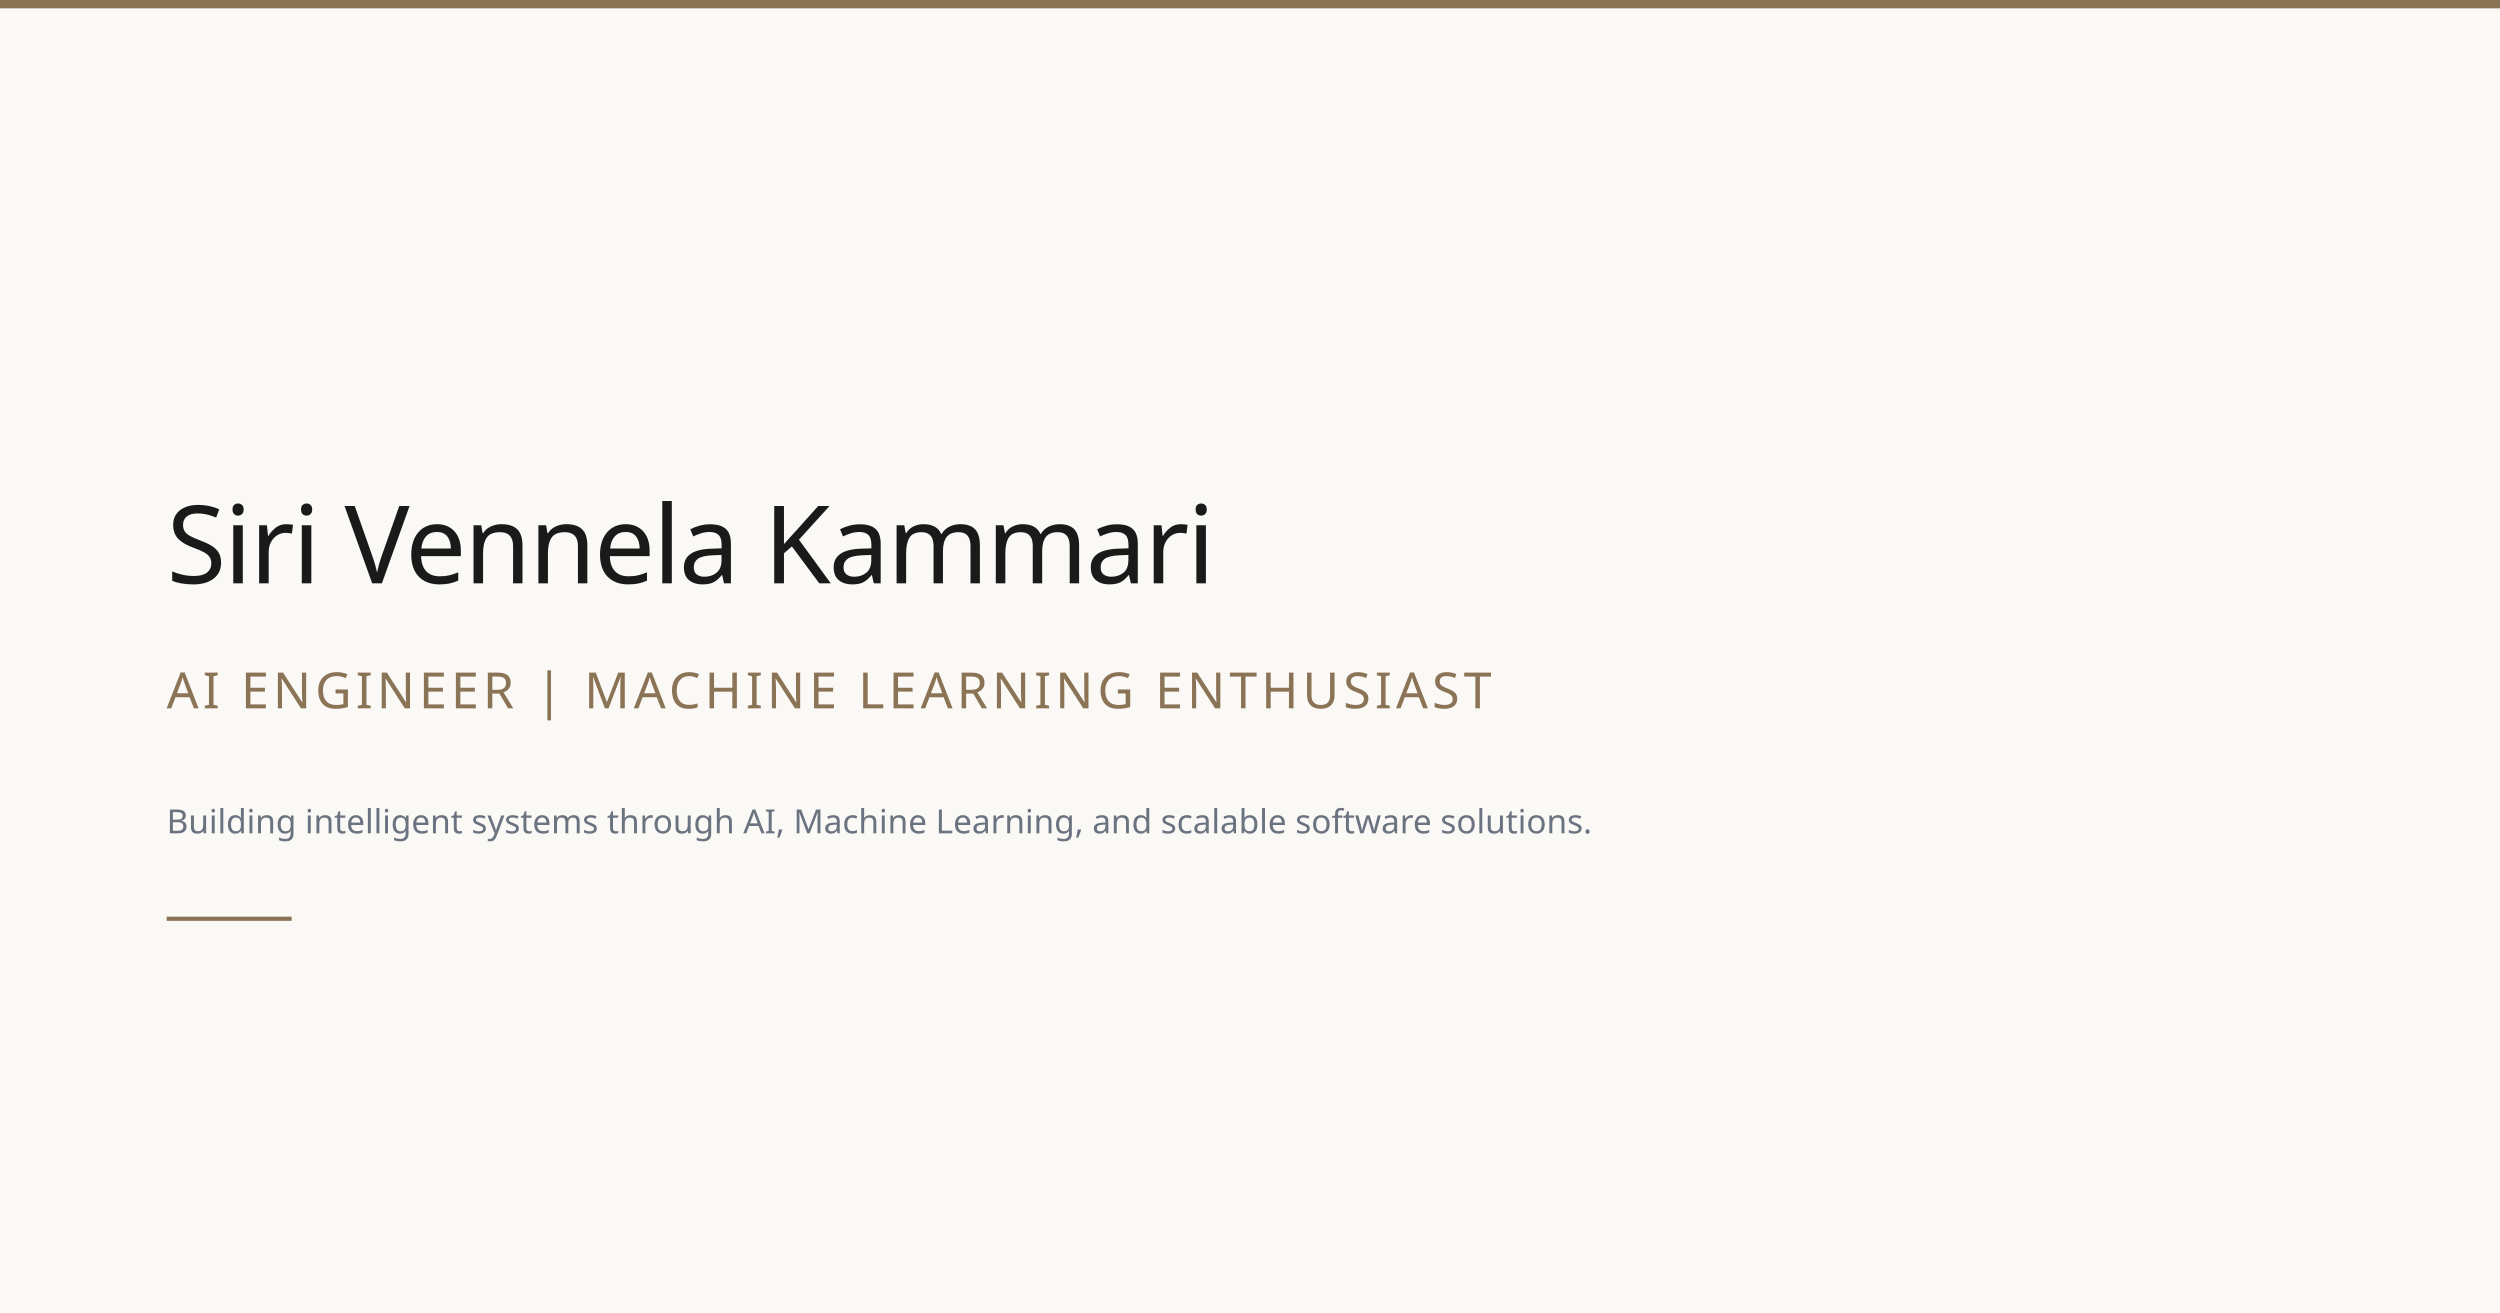
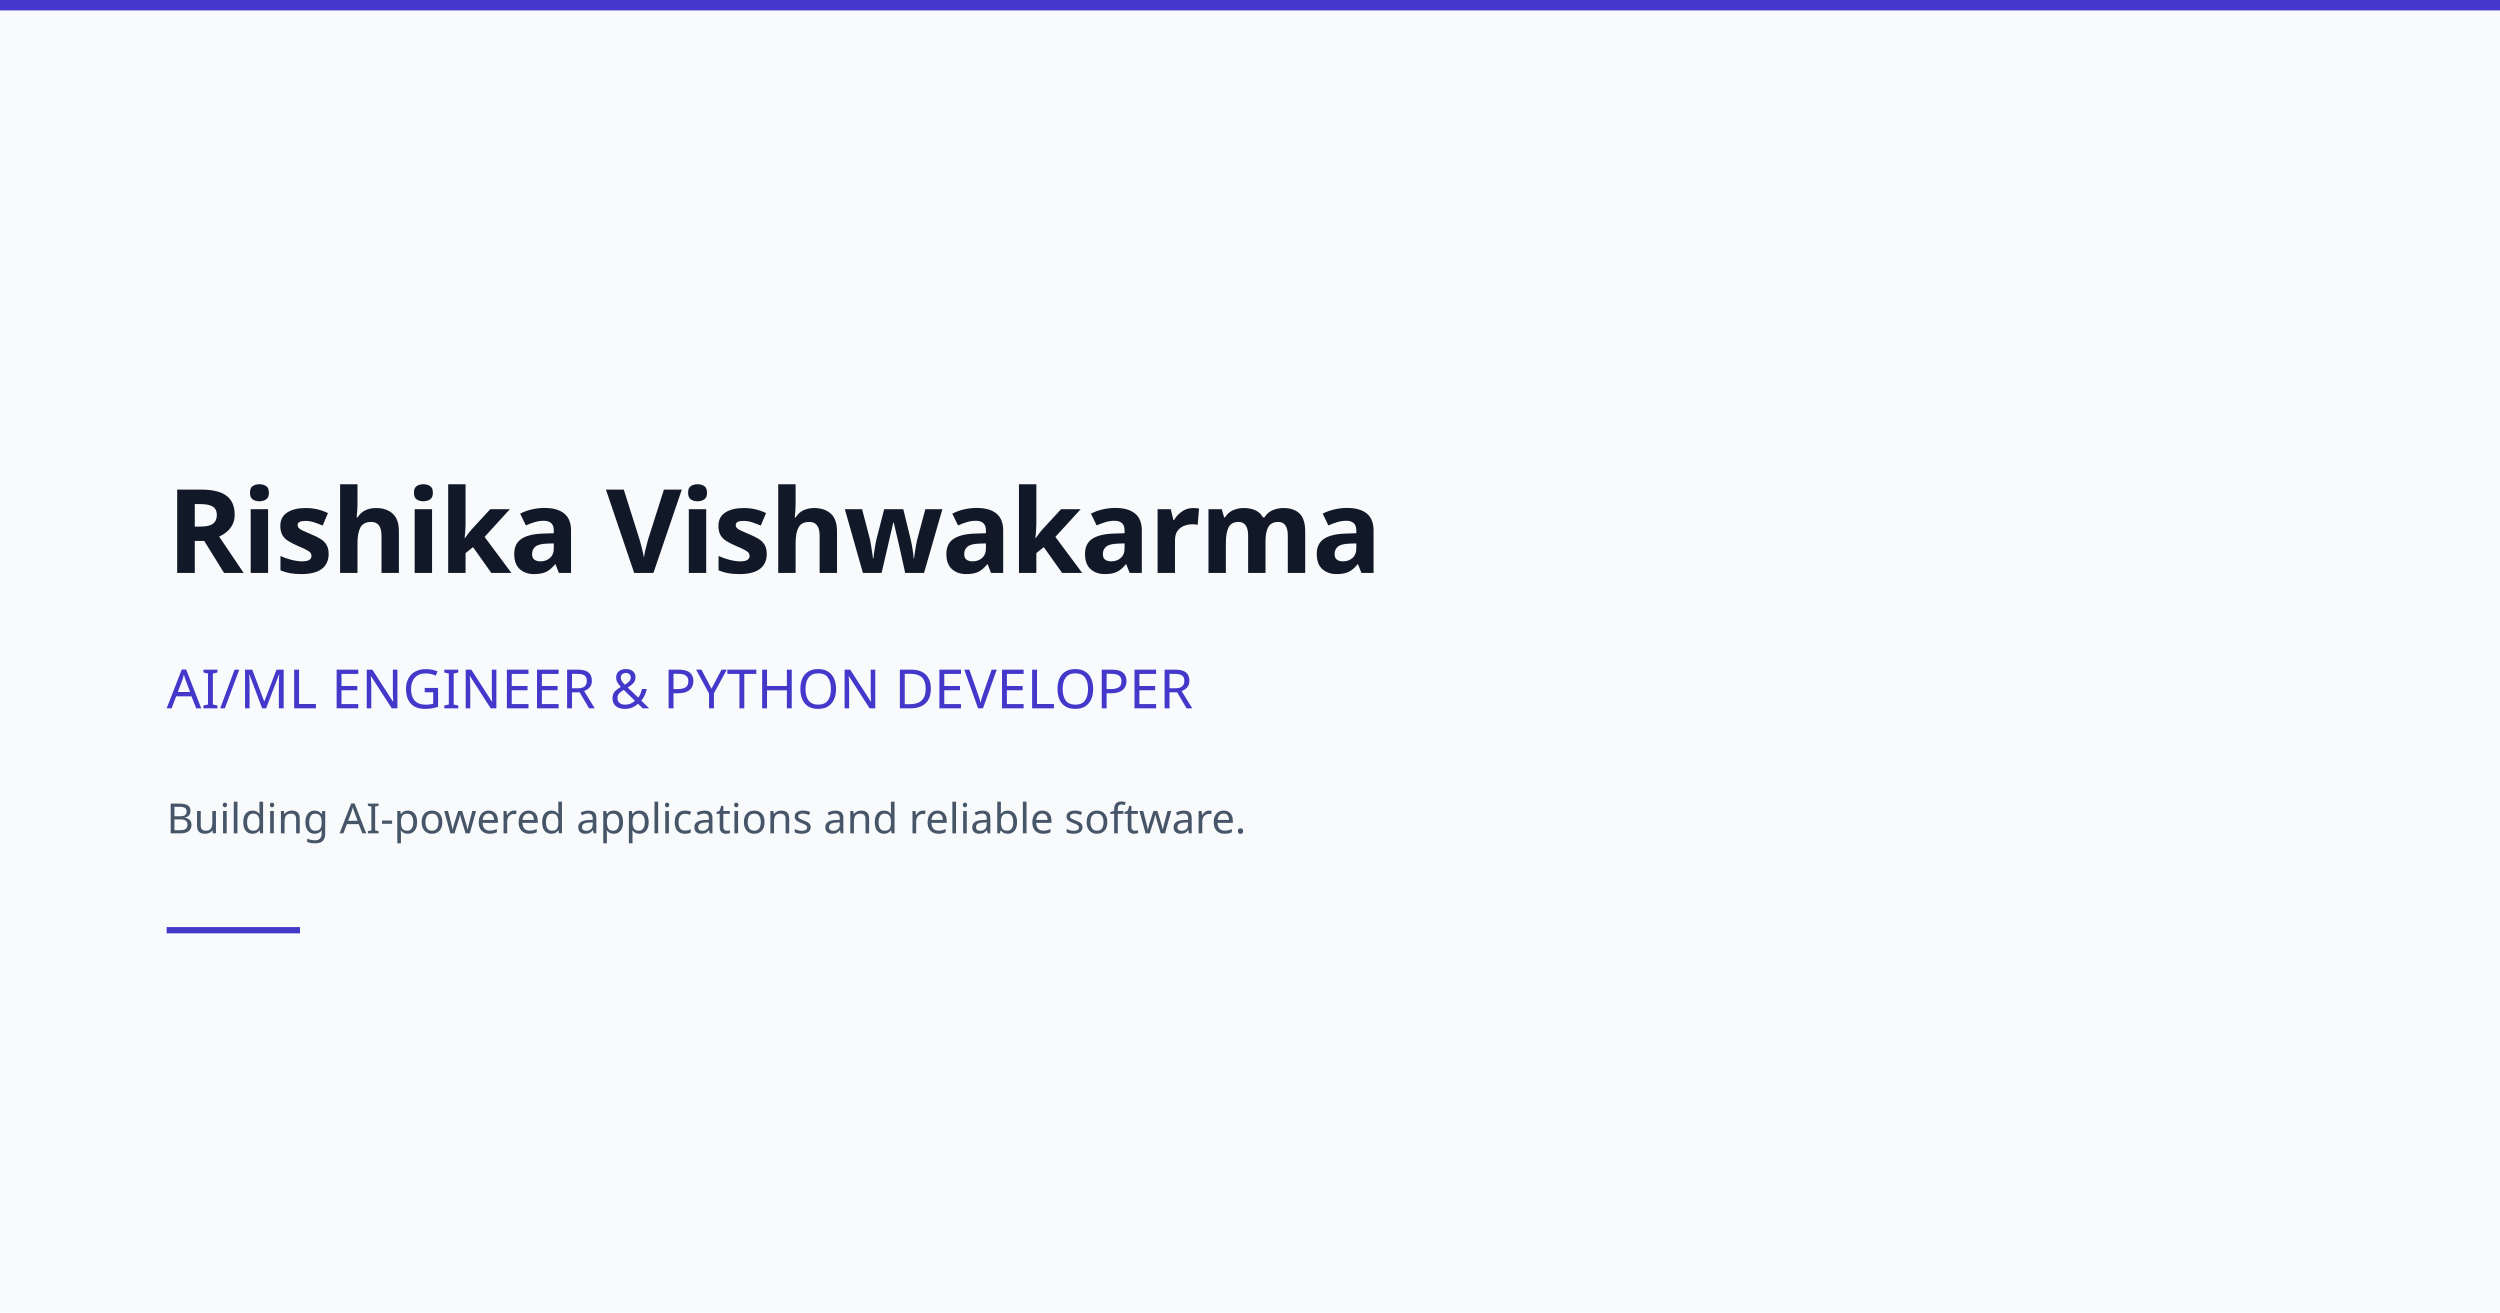
<svg xmlns="http://www.w3.org/2000/svg" width="1200" height="630" viewBox="0 0 1200 630">
-   <rect width="1200" height="630" fill="#FAF9F6" />
-   <rect x="0" y="0" width="1200" height="4" fill="#8B7355" />
-   <text x="80" y="280" font-family="system-ui, sans-serif" font-size="52" font-weight="300" fill="#1A1A1A" letter-spacing="-1">Siri Vennela Kammari</text>
-   <text x="80" y="340" font-family="system-ui, sans-serif" font-size="24" fill="#8B7355" letter-spacing="2">AI ENGINEER | MACHINE LEARNING ENTHUSIAST</text>
-   <text x="80" y="400" font-family="system-ui, sans-serif" font-size="16" fill="#6B7280">Building intelligent systems through AI, Machine Learning, and scalable software solutions.</text>
-   <rect x="80" y="440" width="60" height="2" fill="#8B7355" />
+   <rect width="1200" height="630" fill="#F8FAFC" />
+   <rect x="0" y="0" width="1200" height="5" fill="#4338CA" />
+   <text x="80" y="275" font-family="system-ui, sans-serif" font-size="56" font-weight="600" fill="#111827" letter-spacing="-1">Rishika Vishwakarma</text>
+   <text x="80" y="340" font-family="system-ui, sans-serif" font-size="26" font-weight="500" fill="#4338CA">AI/ML ENGINEER &amp; PYTHON DEVELOPER</text>
+   <text x="80" y="400" font-family="system-ui, sans-serif" font-size="20" fill="#475569">Building AI-powered applications and reliable software.</text>
+   <rect x="80" y="445" width="64" height="3" fill="#4338CA" />
</svg>
